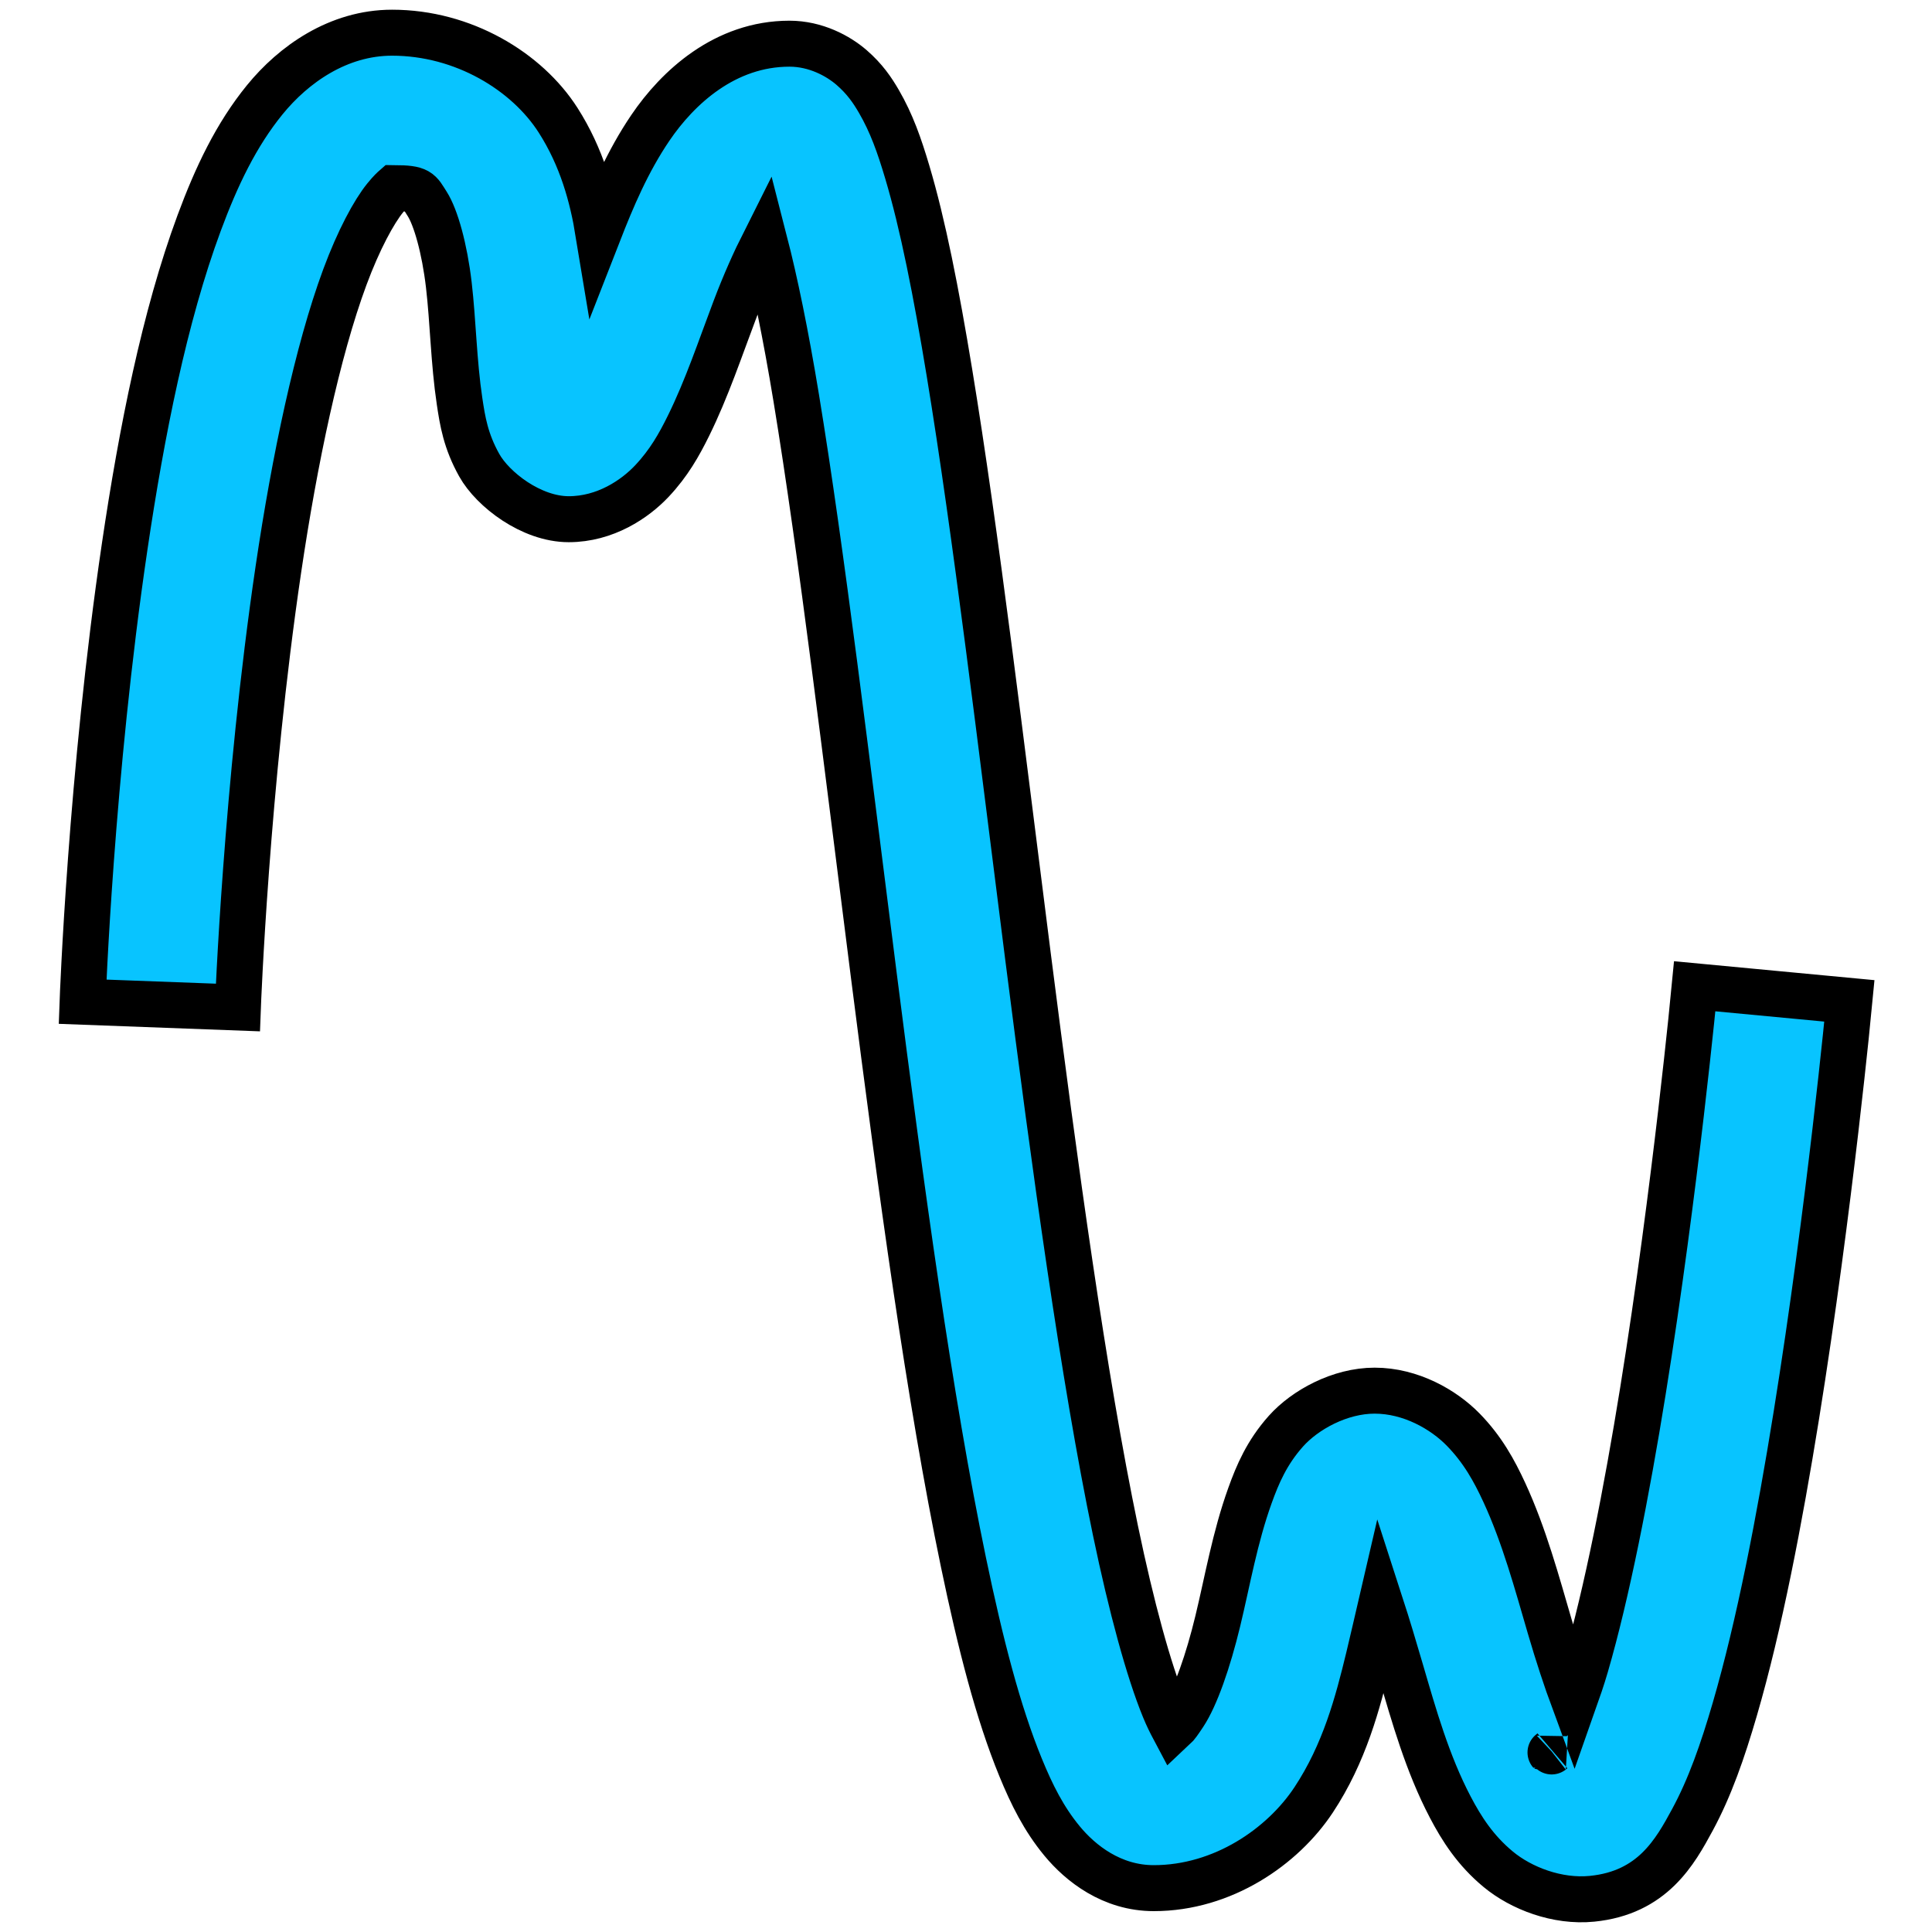
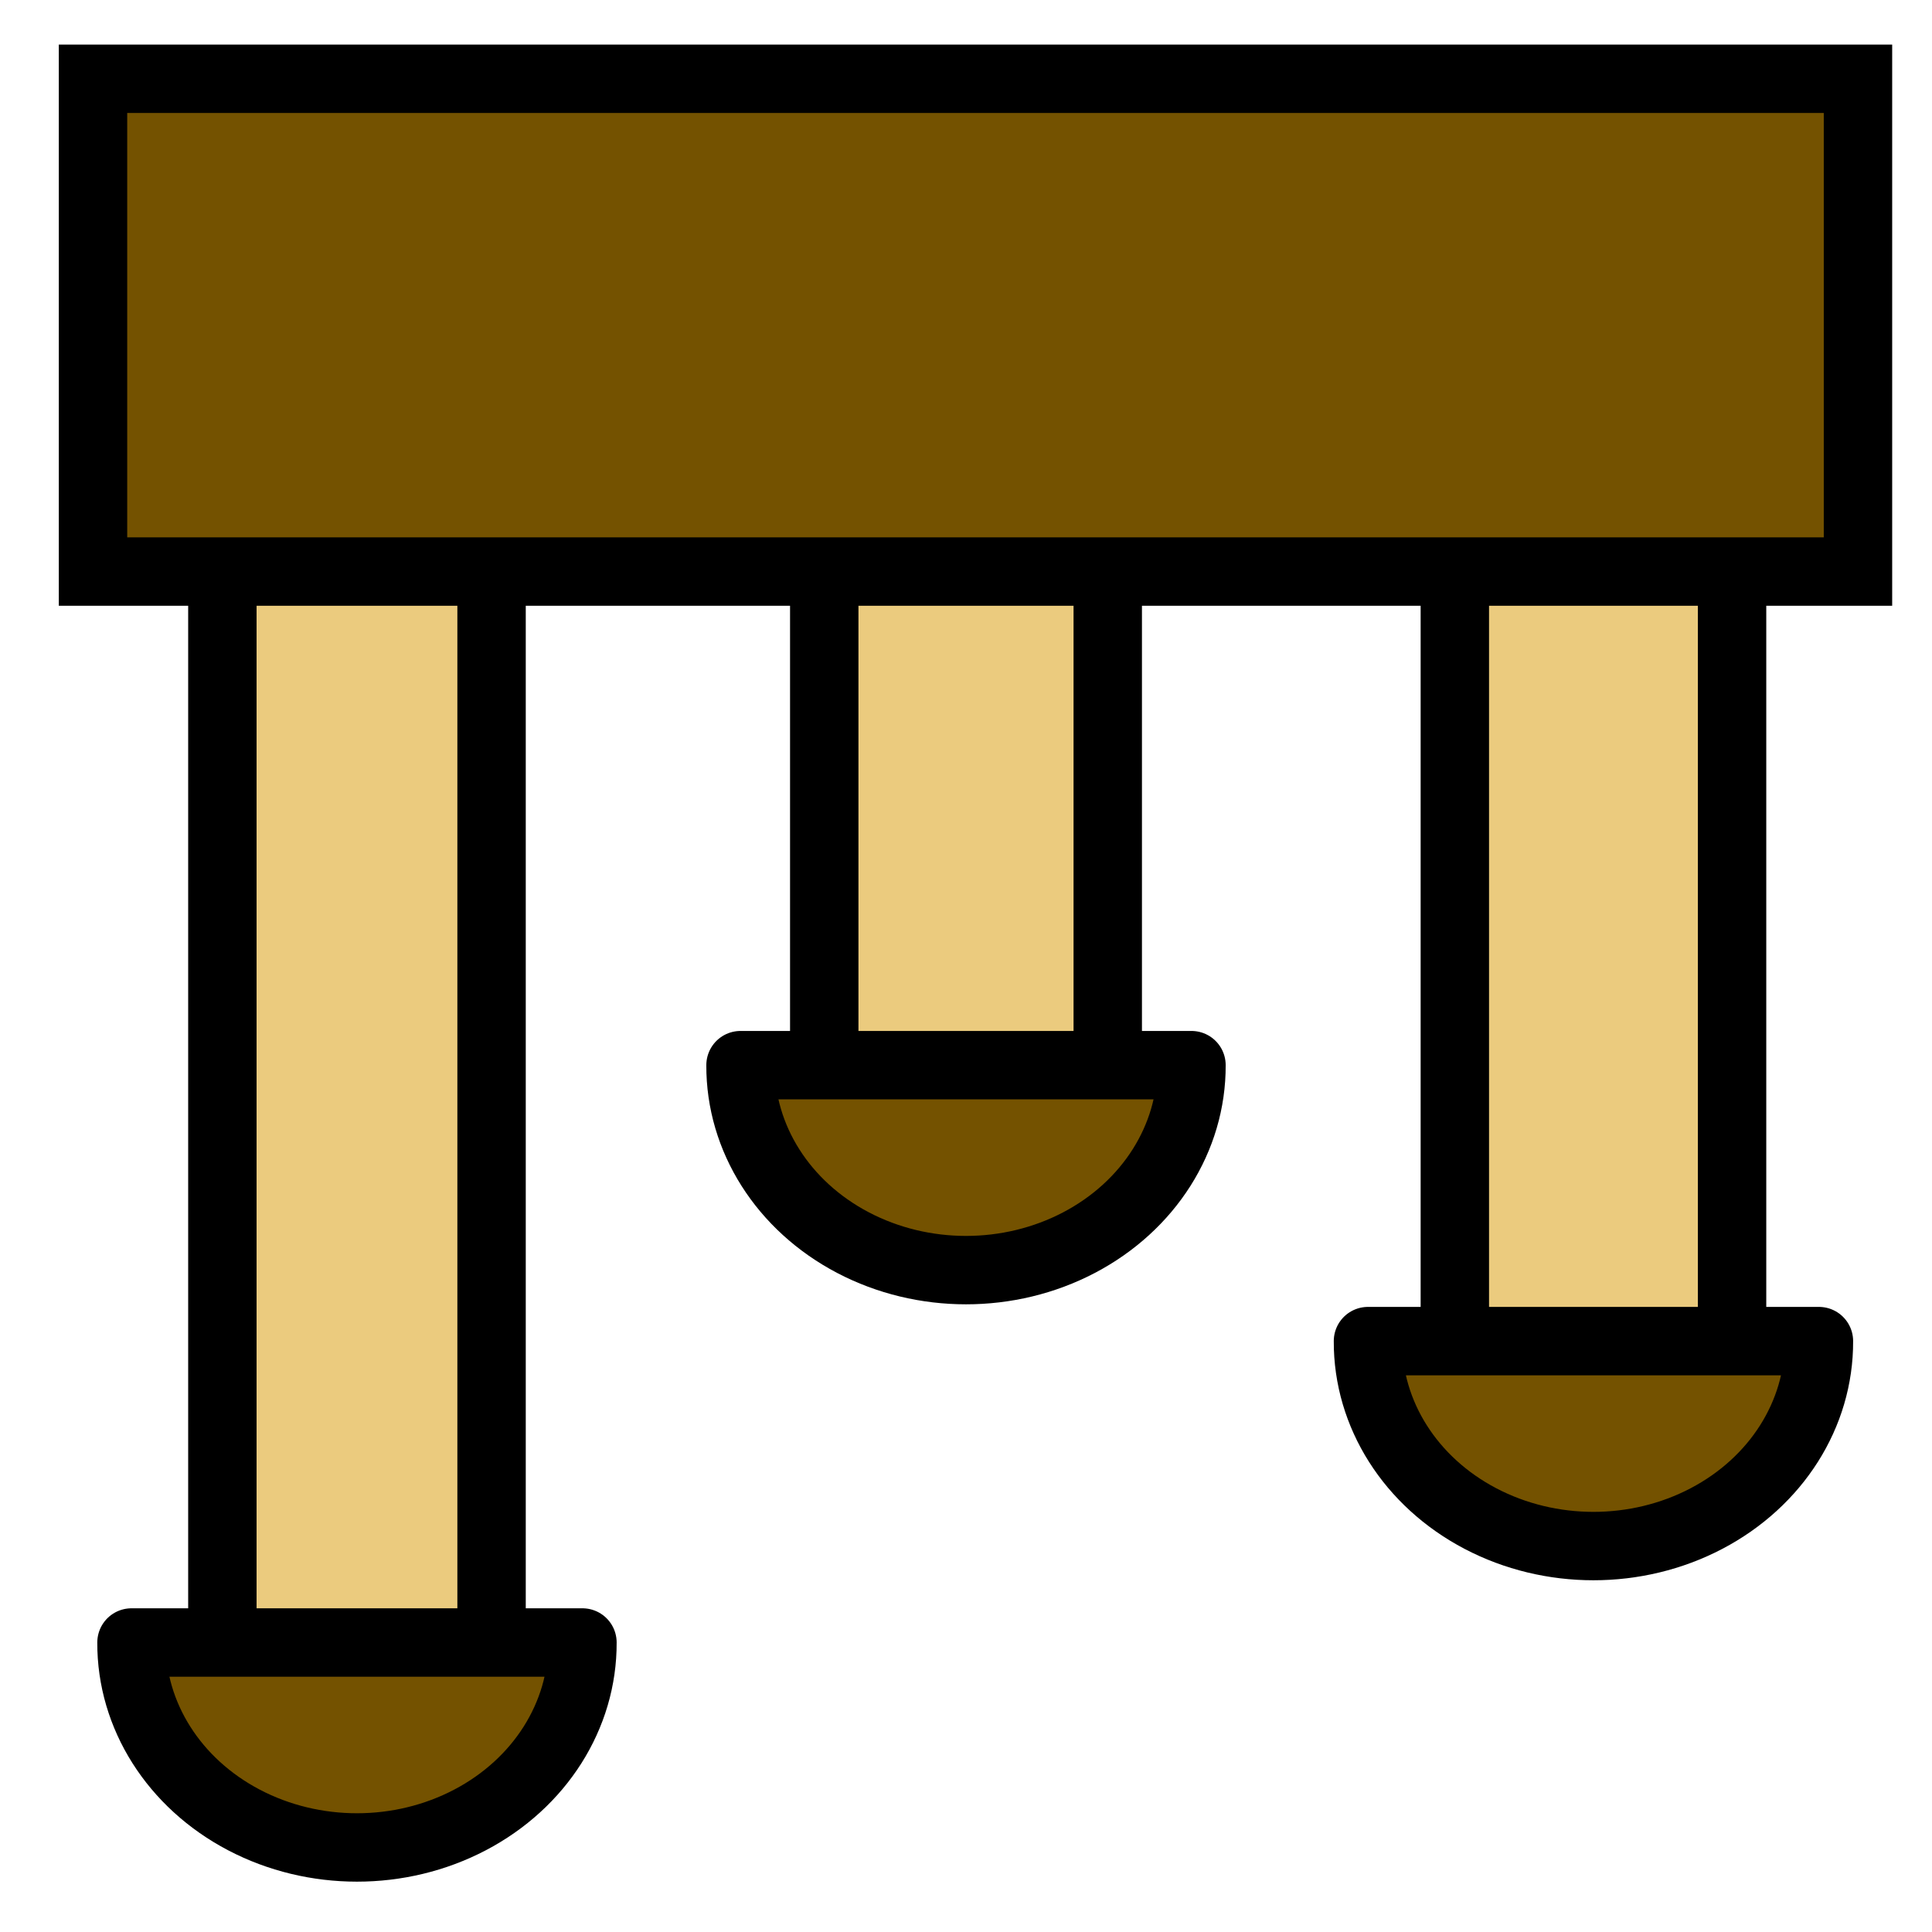
<svg xmlns="http://www.w3.org/2000/svg" version="1.0" width="500" height="500" id="svg2">
  <defs id="defs4" />
-   <g transform="translate(-99.675,-269.175)" id="layer1">
-     <path d="M 201.144,277.637 C 187.178,277.637 175.623,285.878 168.206,294.981 C 160.789,304.084 155.679,314.842 151.206,326.918 C 142.261,351.07 136.349,380.863 131.956,410.512 C 123.171,469.811 121.05,528.418 121.05,528.418 L 161.238,529.918 C 161.238,529.918 163.38,472.803 171.738,416.387 C 175.916,388.179 181.799,360.128 188.925,340.887 C 192.488,331.267 196.467,323.941 199.363,320.387 C 200.765,318.666 201.465,318.069 201.706,317.856 C 208.25,317.903 208.118,318.633 210.238,321.95 C 212.43,325.382 214.722,333.408 215.831,342.918 C 216.941,352.429 217.083,362.848 218.613,373.043 C 219.377,378.141 220.191,383.293 223.706,389.575 C 227.221,395.856 237.184,403.543 246.863,403.543 C 256.302,403.543 263.986,398.353 268.394,393.668 C 272.801,388.984 275.436,384.264 277.831,379.418 C 282.621,369.727 286.14,359.117 289.925,349.137 C 292.443,342.498 295.041,336.717 297.55,331.731 C 300.194,342.009 302.983,355.423 305.738,372.168 C 312.351,412.375 318.853,466.95 325.831,521.7 C 332.809,576.449 340.239,631.316 349.019,673.512 C 353.408,694.611 357.997,712.434 363.8,726.575 C 366.702,733.645 369.79,739.874 374.55,745.637 C 379.31,751.4 387.403,757.825 398.269,757.825 C 416.188,757.825 431.664,747.047 439.644,734.981 C 447.623,722.915 451.047,709.934 453.894,698.168 C 455.065,693.326 456.063,688.883 457.05,684.637 C 458.718,689.79 460.45,695.566 462.206,701.575 C 465.634,713.3 469.093,725.571 474.988,736.825 C 477.935,742.452 481.504,748.049 487.425,752.95 C 493.346,757.85 502.689,761.476 511.706,760.575 C 527.374,759.008 533.189,748.415 537.675,740.137 C 542.161,731.86 545.475,722.386 548.644,711.512 C 554.981,689.764 560.196,662.608 564.55,635.575 C 573.259,581.509 578.3,528.2 578.3,528.2 L 538.269,524.418 C 538.269,524.418 533.297,576.806 524.862,629.168 C 520.645,655.35 515.499,681.595 510.05,700.293 C 509.052,703.72 508.051,706.543 507.05,709.387 C 505.008,703.849 502.9,697.479 500.8,690.293 C 497.442,678.804 494.155,666.606 488.988,655.418 C 486.404,649.825 483.4,644.319 478.331,639.137 C 473.262,633.956 464.781,629.075 455.425,629.075 C 446.441,629.075 437.396,634.035 432.456,639.575 C 427.517,645.114 425.139,650.748 423.175,656.2 C 419.247,667.103 417.342,678.354 414.831,688.731 C 412.321,699.108 409.115,708.253 406.113,712.793 C 404.867,714.677 404.151,715.716 403.394,716.418 C 402.65,715.017 401.847,713.418 400.988,711.325 C 396.98,701.56 392.5,685.209 388.363,665.325 C 380.088,625.557 372.657,571.142 365.706,516.606 C 358.756,462.07 352.262,407.395 345.394,365.637 C 341.959,344.758 338.513,327.236 334.456,313.637 C 332.428,306.838 330.414,301.061 327.113,295.387 C 325.462,292.55 323.498,289.622 320.05,286.637 C 316.602,283.653 310.794,280.481 303.988,280.481 C 287.299,280.481 275.071,291.817 267.988,302.262 C 262.069,310.989 258.115,320.354 254.55,329.481 C 252.984,319.969 250.258,309.913 244.113,300.293 C 236.037,287.654 219.584,277.637 201.144,277.637 z M 501.238,722.45 C 500.862,722.802 500.828,722.771 501.238,722.45 z " style="fill:#08c4ff;fill-opacity:1;fill-rule:evenodd;stroke:black;stroke-width:11.9;stroke-linecap:butt;stroke-linejoin:miter;stroke-miterlimit:4;stroke-dasharray:none;stroke-opacity:1" id="path1876" />
+   <g id="g3174">
+     <g style="stroke-width:17.702;stroke-miterlimit:4;stroke-dasharray:none" id="g3159">
+       <rect width="71.747" height="260.936" x="376.51" y="106.672" style="color:#000000;fill:#ebcb7e;fill-opacity:1;fill-rule:nonzero;stroke:#000000;stroke-width:17.702;stroke-linecap:butt;stroke-linejoin:miter;marker:none;marker-start:none;marker-mid:none;marker-end:none;stroke-miterlimit:4;stroke-dasharray:none;stroke-dashoffset:0;stroke-opacity:1;visibility:visible;display:inline;overflow:visible;enable-background:accumulate" id="rect3148" />
+       <path d="M 334.152,308.354 A 58.354,52.826 0 1 1 217.445,308.354 L 275.799,308.354 z" transform="translate(136.5848,38.72235)" style="color:#000000;fill:#745200;fill-opacity:1;fill-rule:nonzero;stroke:#000000;stroke-width:17.702;stroke-linecap:butt;stroke-linejoin:round;marker:none;marker-start:none;marker-mid:none;marker-end:none;stroke-miterlimit:4;stroke-dasharray:none;stroke-dashoffset:0;stroke-opacity:1;visibility:visible;display:inline;overflow:visible;enable-background:accumulate" id="path3150" />
+     </g>
+     <g style="stroke-width:17.702;stroke-miterlimit:4;stroke-dasharray:none" id="g3170">
+       <rect width="73.37" height="203.592" x="213.315" y="93.413" style="color:#000000;fill:#ebcb7e;fill-opacity:1;fill-rule:nonzero;stroke:#000000;stroke-width:17.702;stroke-linecap:butt;stroke-linejoin:miter;marker:none;marker-start:none;marker-mid:none;marker-end:none;stroke-miterlimit:4;stroke-dasharray:none;stroke-dashoffset:0;stroke-opacity:1;visibility:visible;display:inline;overflow:visible;enable-background:accumulate" id="rect3132" />
+       <path d="M 334.152,308.354 A 58.354,52.826 0 1 1 217.445,308.354 L 275.799,308.354 z" transform="translate(-25.79852,-32.69287)" style="color:#000000;fill:#745200;fill-opacity:1;fill-rule:nonzero;stroke:#000000;stroke-width:17.702;stroke-linecap:butt;stroke-linejoin:round;marker:none;marker-start:none;marker-mid:none;marker-end:none;stroke-miterlimit:4;stroke-dasharray:none;stroke-dashoffset:0;stroke-opacity:1;visibility:visible;display:inline;overflow:visible;enable-background:accumulate" id="path3134" />
+     </g>
+     <g transform="translate(-157.6167,-0.584778)" style="stroke-width:17.702;stroke-miterlimit:4;stroke-dasharray:none" id="g3140">
+       <rect width="69.666" height="347.308" x="215.167" y="97.845" style="opacity:1;color:#000000;fill:#ebcb7e;fill-opacity:1;fill-rule:nonzero;stroke:#000000;stroke-width:17.702;stroke-linecap:butt;stroke-linejoin:miter;marker:none;marker-start:none;marker-mid:none;marker-end:none;stroke-miterlimit:4;stroke-dasharray:none;stroke-dashoffset:0;stroke-opacity:1;visibility:visible;display:inline;overflow:visible;enable-background:accumulate" id="rect3142" />
+       <path d="M 334.152,308.354 A 58.354,52.826 0 1 1 217.445,308.354 L 275.799,308.354 z" transform="translate(-25.79852,117.3071)" style="opacity:1;color:#000000;fill:#745200;fill-opacity:1;fill-rule:nonzero;stroke:#000000;stroke-width:17.702;stroke-linecap:butt;stroke-linejoin:round;marker:none;marker-start:none;marker-mid:none;marker-end:none;stroke-miterlimit:4;stroke-dasharray:none;stroke-dashoffset:0;stroke-opacity:1;visibility:visible;display:inline;overflow:visible;enable-background:accumulate" id="path3144" />
+     </g>
+     <rect width="456.772" height="127.533" x="24.071" y="20.386" style="opacity:1;color:#000000;fill:#745200;fill-opacity:1;fill-rule:nonzero;stroke:#000000;stroke-width:17.702;stroke-linecap:butt;stroke-linejoin:miter;marker:none;marker-start:none;marker-mid:none;marker-end:none;stroke-miterlimit:4;stroke-dasharray:none;stroke-dashoffset:0;stroke-opacity:1;visibility:visible;display:inline;overflow:visible;enable-background:accumulate" id="rect2159" />
  </g>
</svg>
